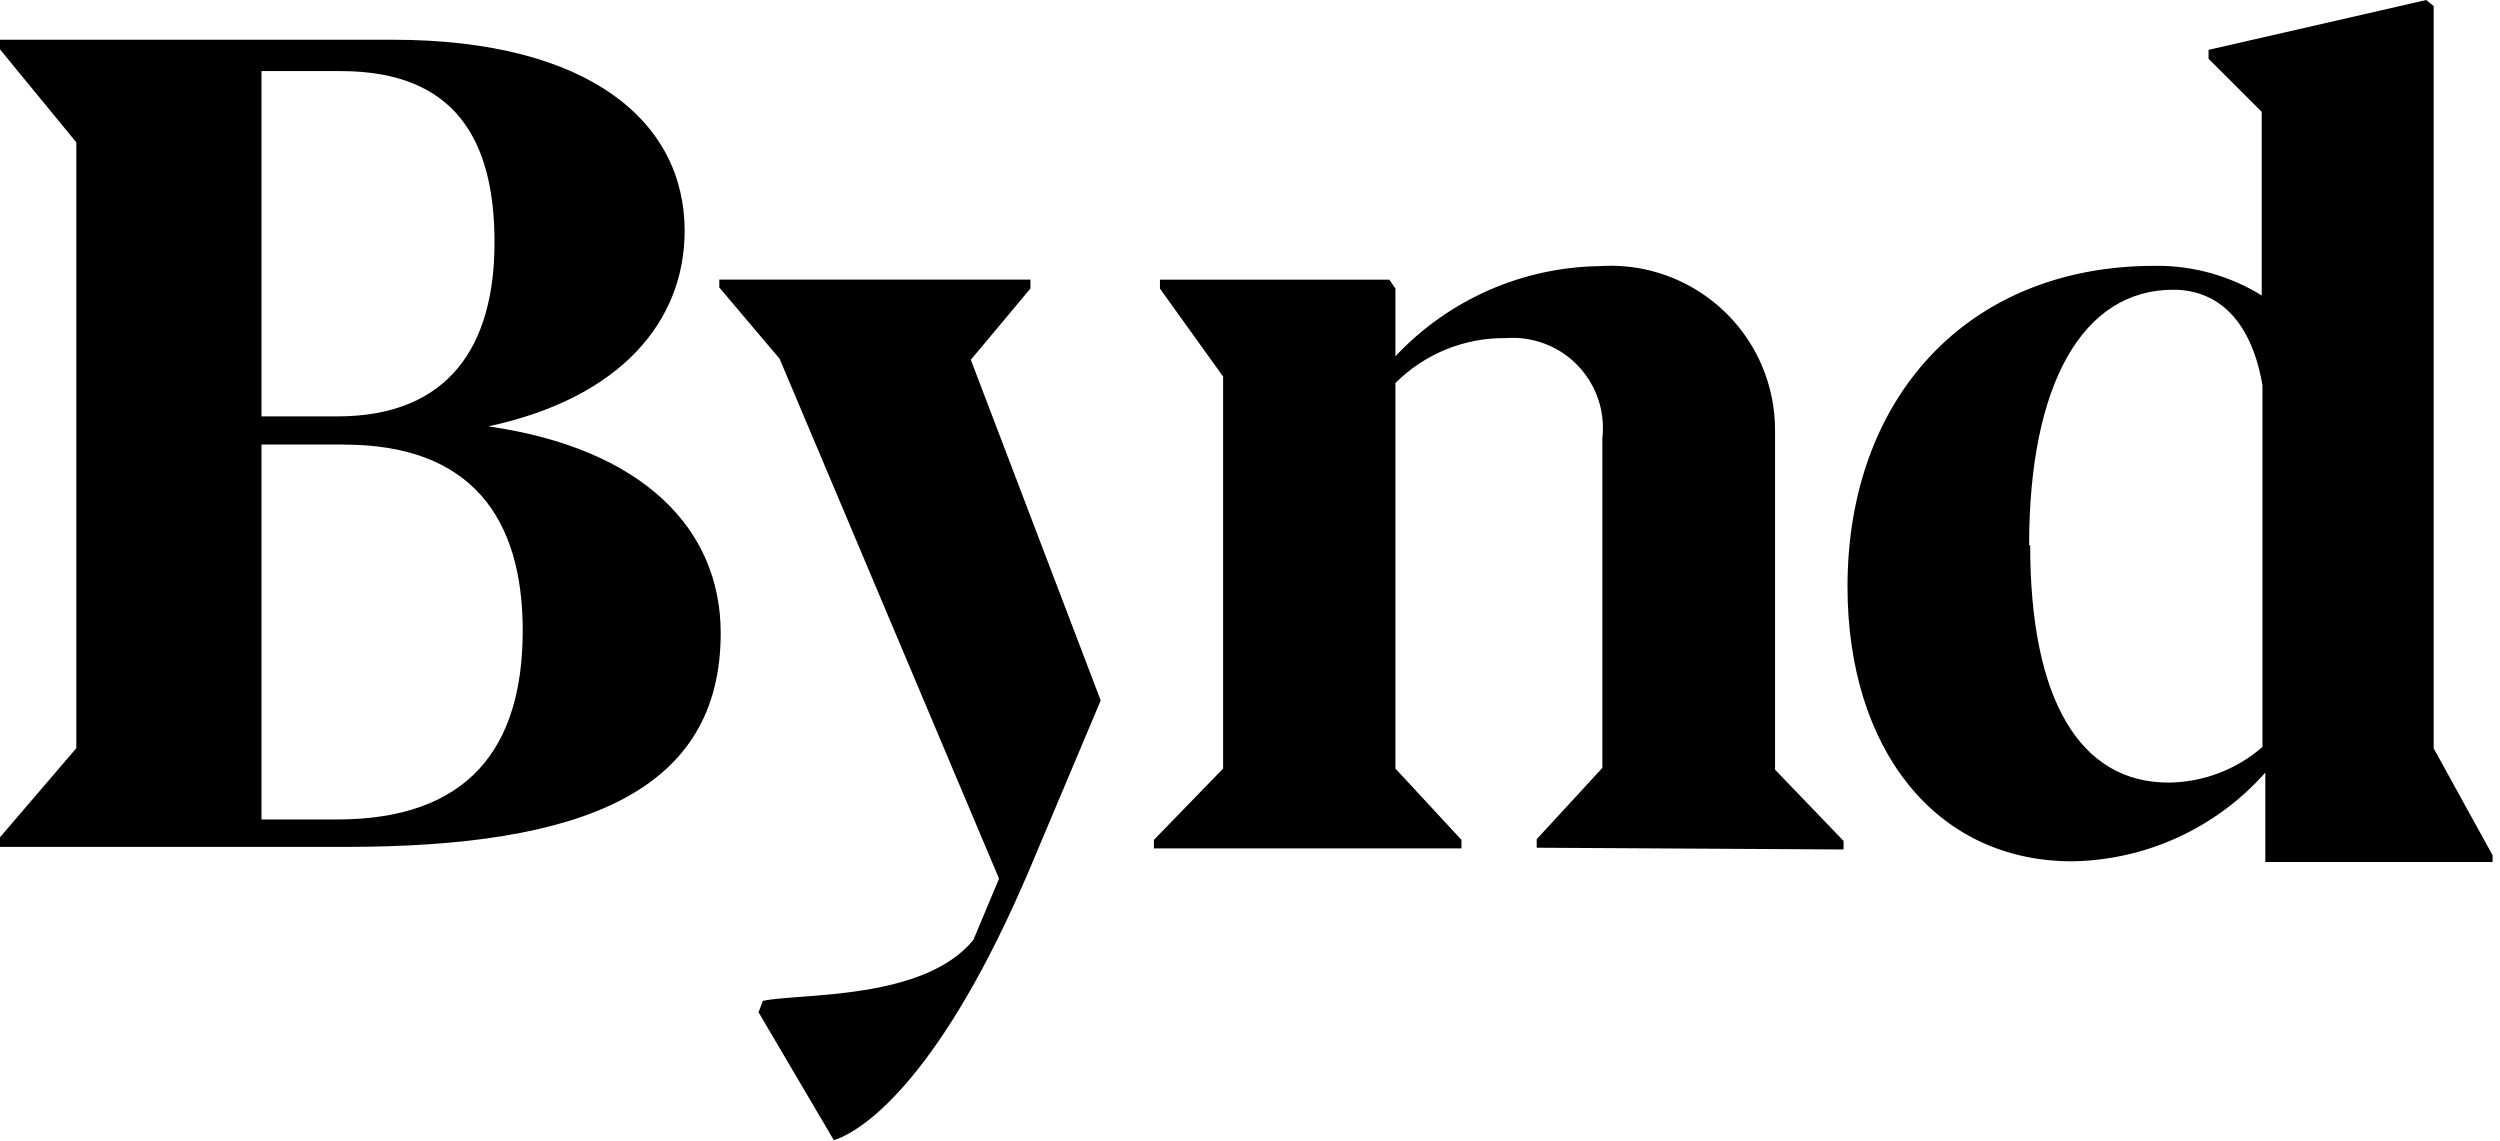
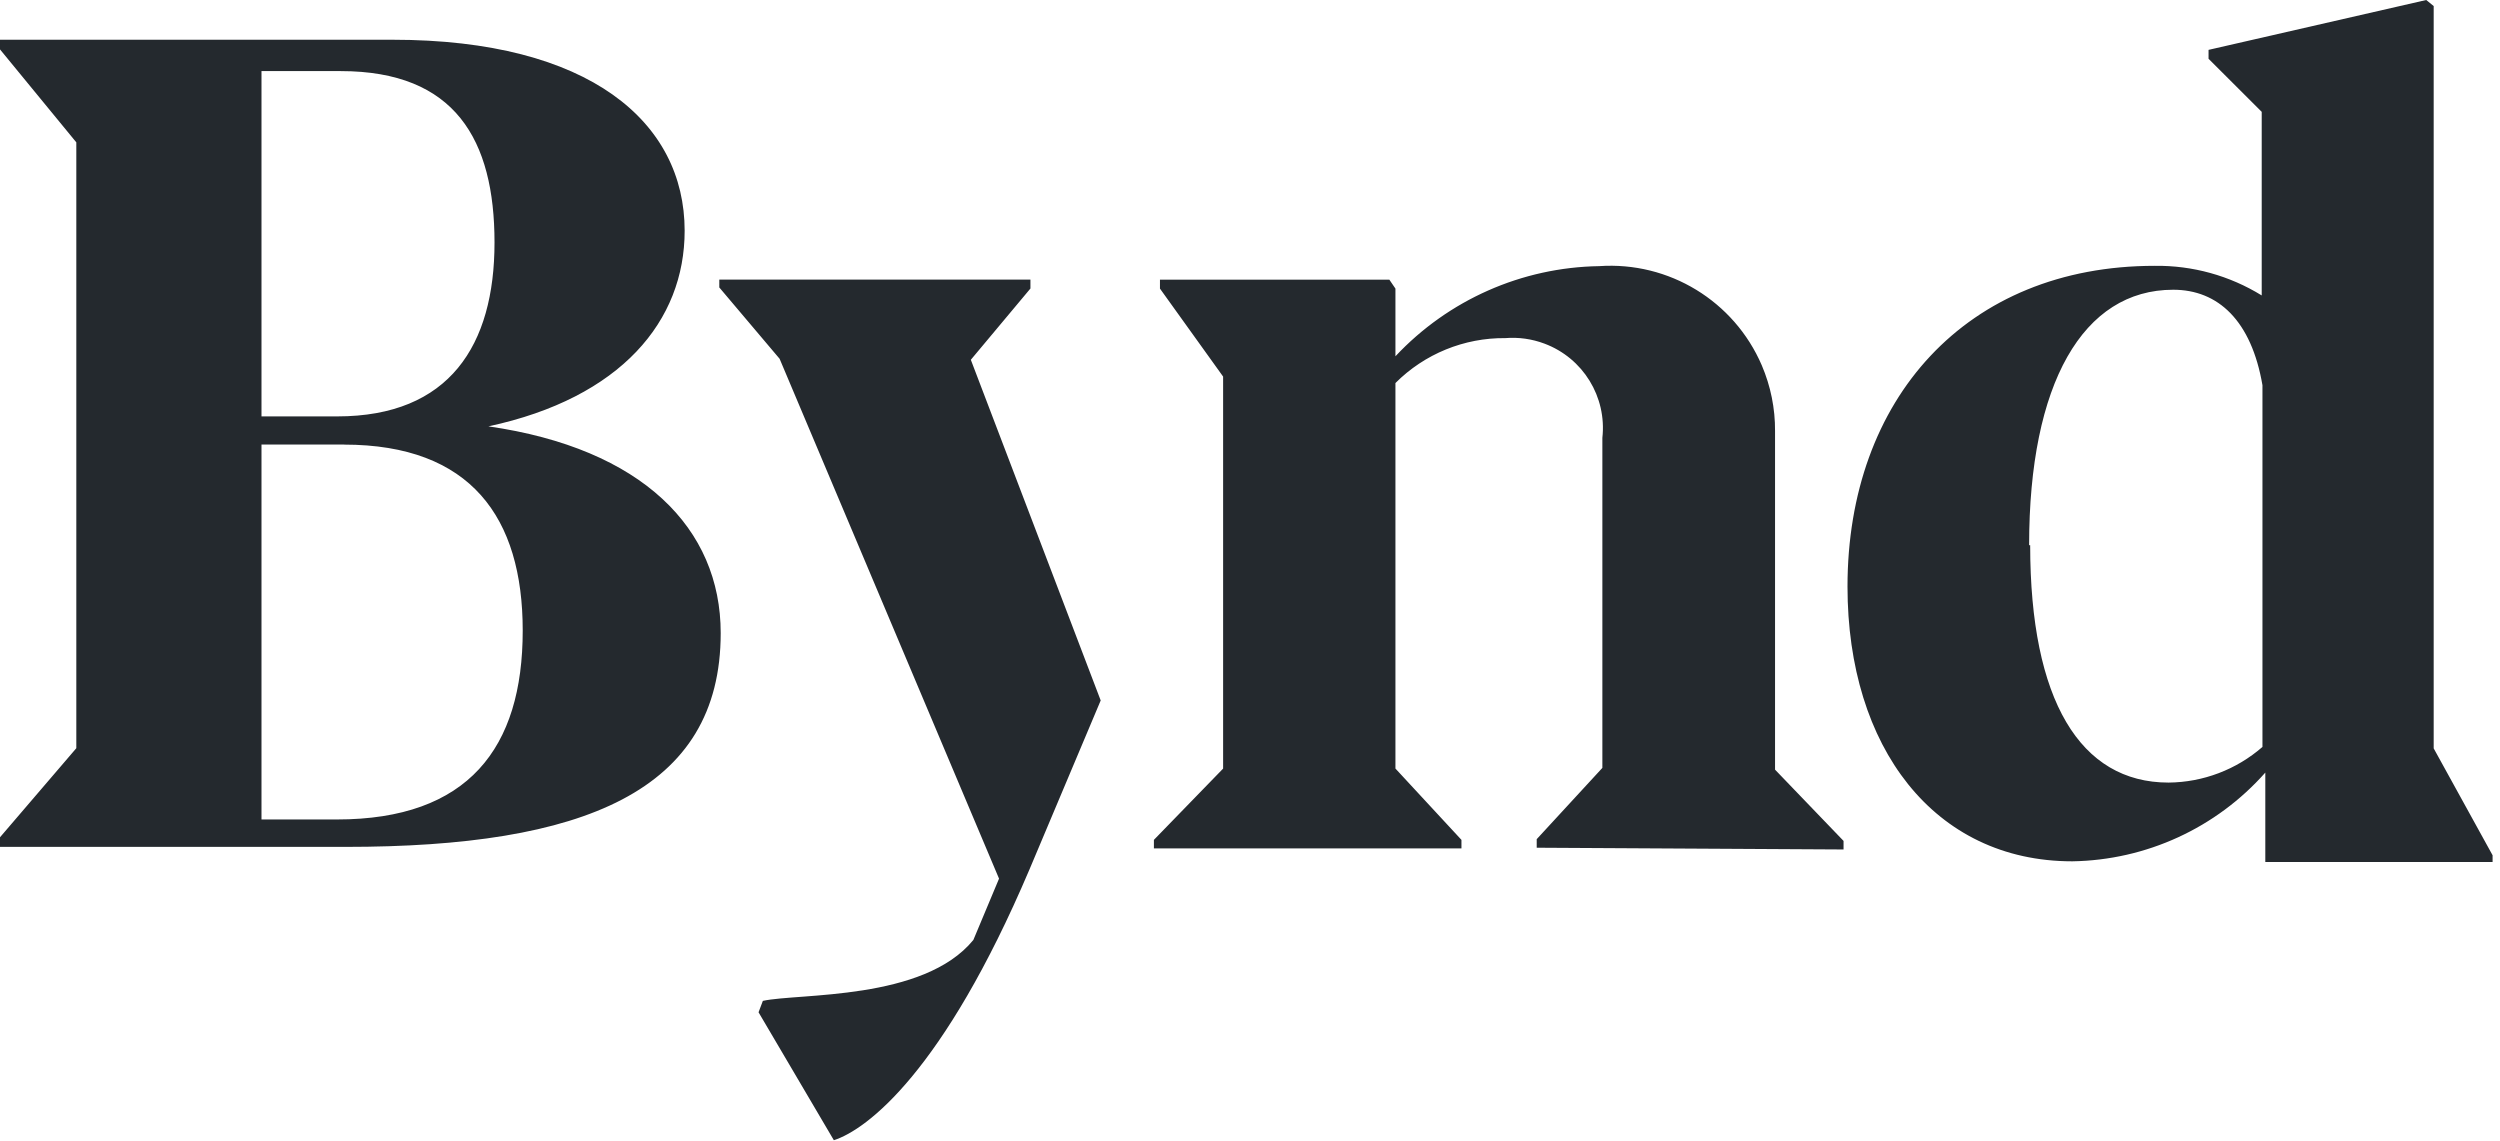
- <svg xmlns="http://www.w3.org/2000/svg" width="57" height="26" fill="none">
+ <svg xmlns="http://www.w3.org/2000/svg" class="svg-social" width="57" height="26" fill="none">
+   <style>
+     .svg-social path { fill: #24292e; }
+     @media (prefers-color-scheme: dark) { .svg-social path { fill: #cfd7dd; } }
+   </style>
  <g clip-path="url(#a)" fill="#000">
    <path d="M16.432 14.434c0 3.616-3.14 4.875-8.55 4.875H0v-.219l1.74-2.031V3.246L0 1.126v-.22h8.948c4.507 0 6.662 1.885 6.662 4.355 0 2.056-1.447 3.81-4.474 4.46 3.507.505 5.296 2.325 5.296 4.713ZM5.962 1.621v7.873h1.725c2.563 0 3.588-1.625 3.588-3.965s-.895-3.908-3.506-3.908H5.963Zm1.88 8.515h-1.88v8.548H7.68c2.994 0 4.238-1.625 4.238-4.307 0-2.575-1.18-4.24-4.075-4.24Zm17.254 5.834-1.627 3.86c-1.96 4.607-3.7 5.923-4.457 6.167l-1.717-2.917.098-.26c.813-.179 3.669 0 4.8-1.39l.585-1.397L17.775 8.18 16.4 6.554v-.179h7.094v.203l-1.359 1.625 2.961 7.768Zm9.941 3.358v-.195l1.497-1.625V9.984a2.052 2.052 0 0 0-1.322-2.15 2.06 2.06 0 0 0-.89-.125 3.493 3.493 0 0 0-2.506 1.024v8.79l1.505 1.626v.195h-7.012v-.195l1.578-1.625V8.586l-1.44-2.006v-.204h5.23l.139.204v1.543a6.507 6.507 0 0 1 4.645-2.055 3.754 3.754 0 0 1 3.707 2.26c.203.475.307.986.303 1.502v7.718l1.562 1.625v.195l-6.996-.04ZM50.355 1.137 55.318 0l.17.138v16.925l1.343 2.437v.154h-5.182v-2.039a6.002 6.002 0 0 1-4.401 2.023c-3.148 0-5.125-2.6-5.125-6.264 0-4.274 2.709-7.313 7.004-7.313a4.527 4.527 0 0 1 2.44.675V2.55l-1.212-1.21v-.204Zm-4.067 11.294c0 3.535 1.139 5.412 3.156 5.412a3.305 3.305 0 0 0 2.14-.813V8.783c-.252-1.47-1.009-2.177-2.034-2.177-2.058 0-3.286 2.136-3.286 5.825h.024Z" />
  </g>
  <defs>
    <clipPath id="a">
      <path fill="#000" d="M0 0h56.837v26H0z" />
    </clipPath>
  </defs>
</svg>
